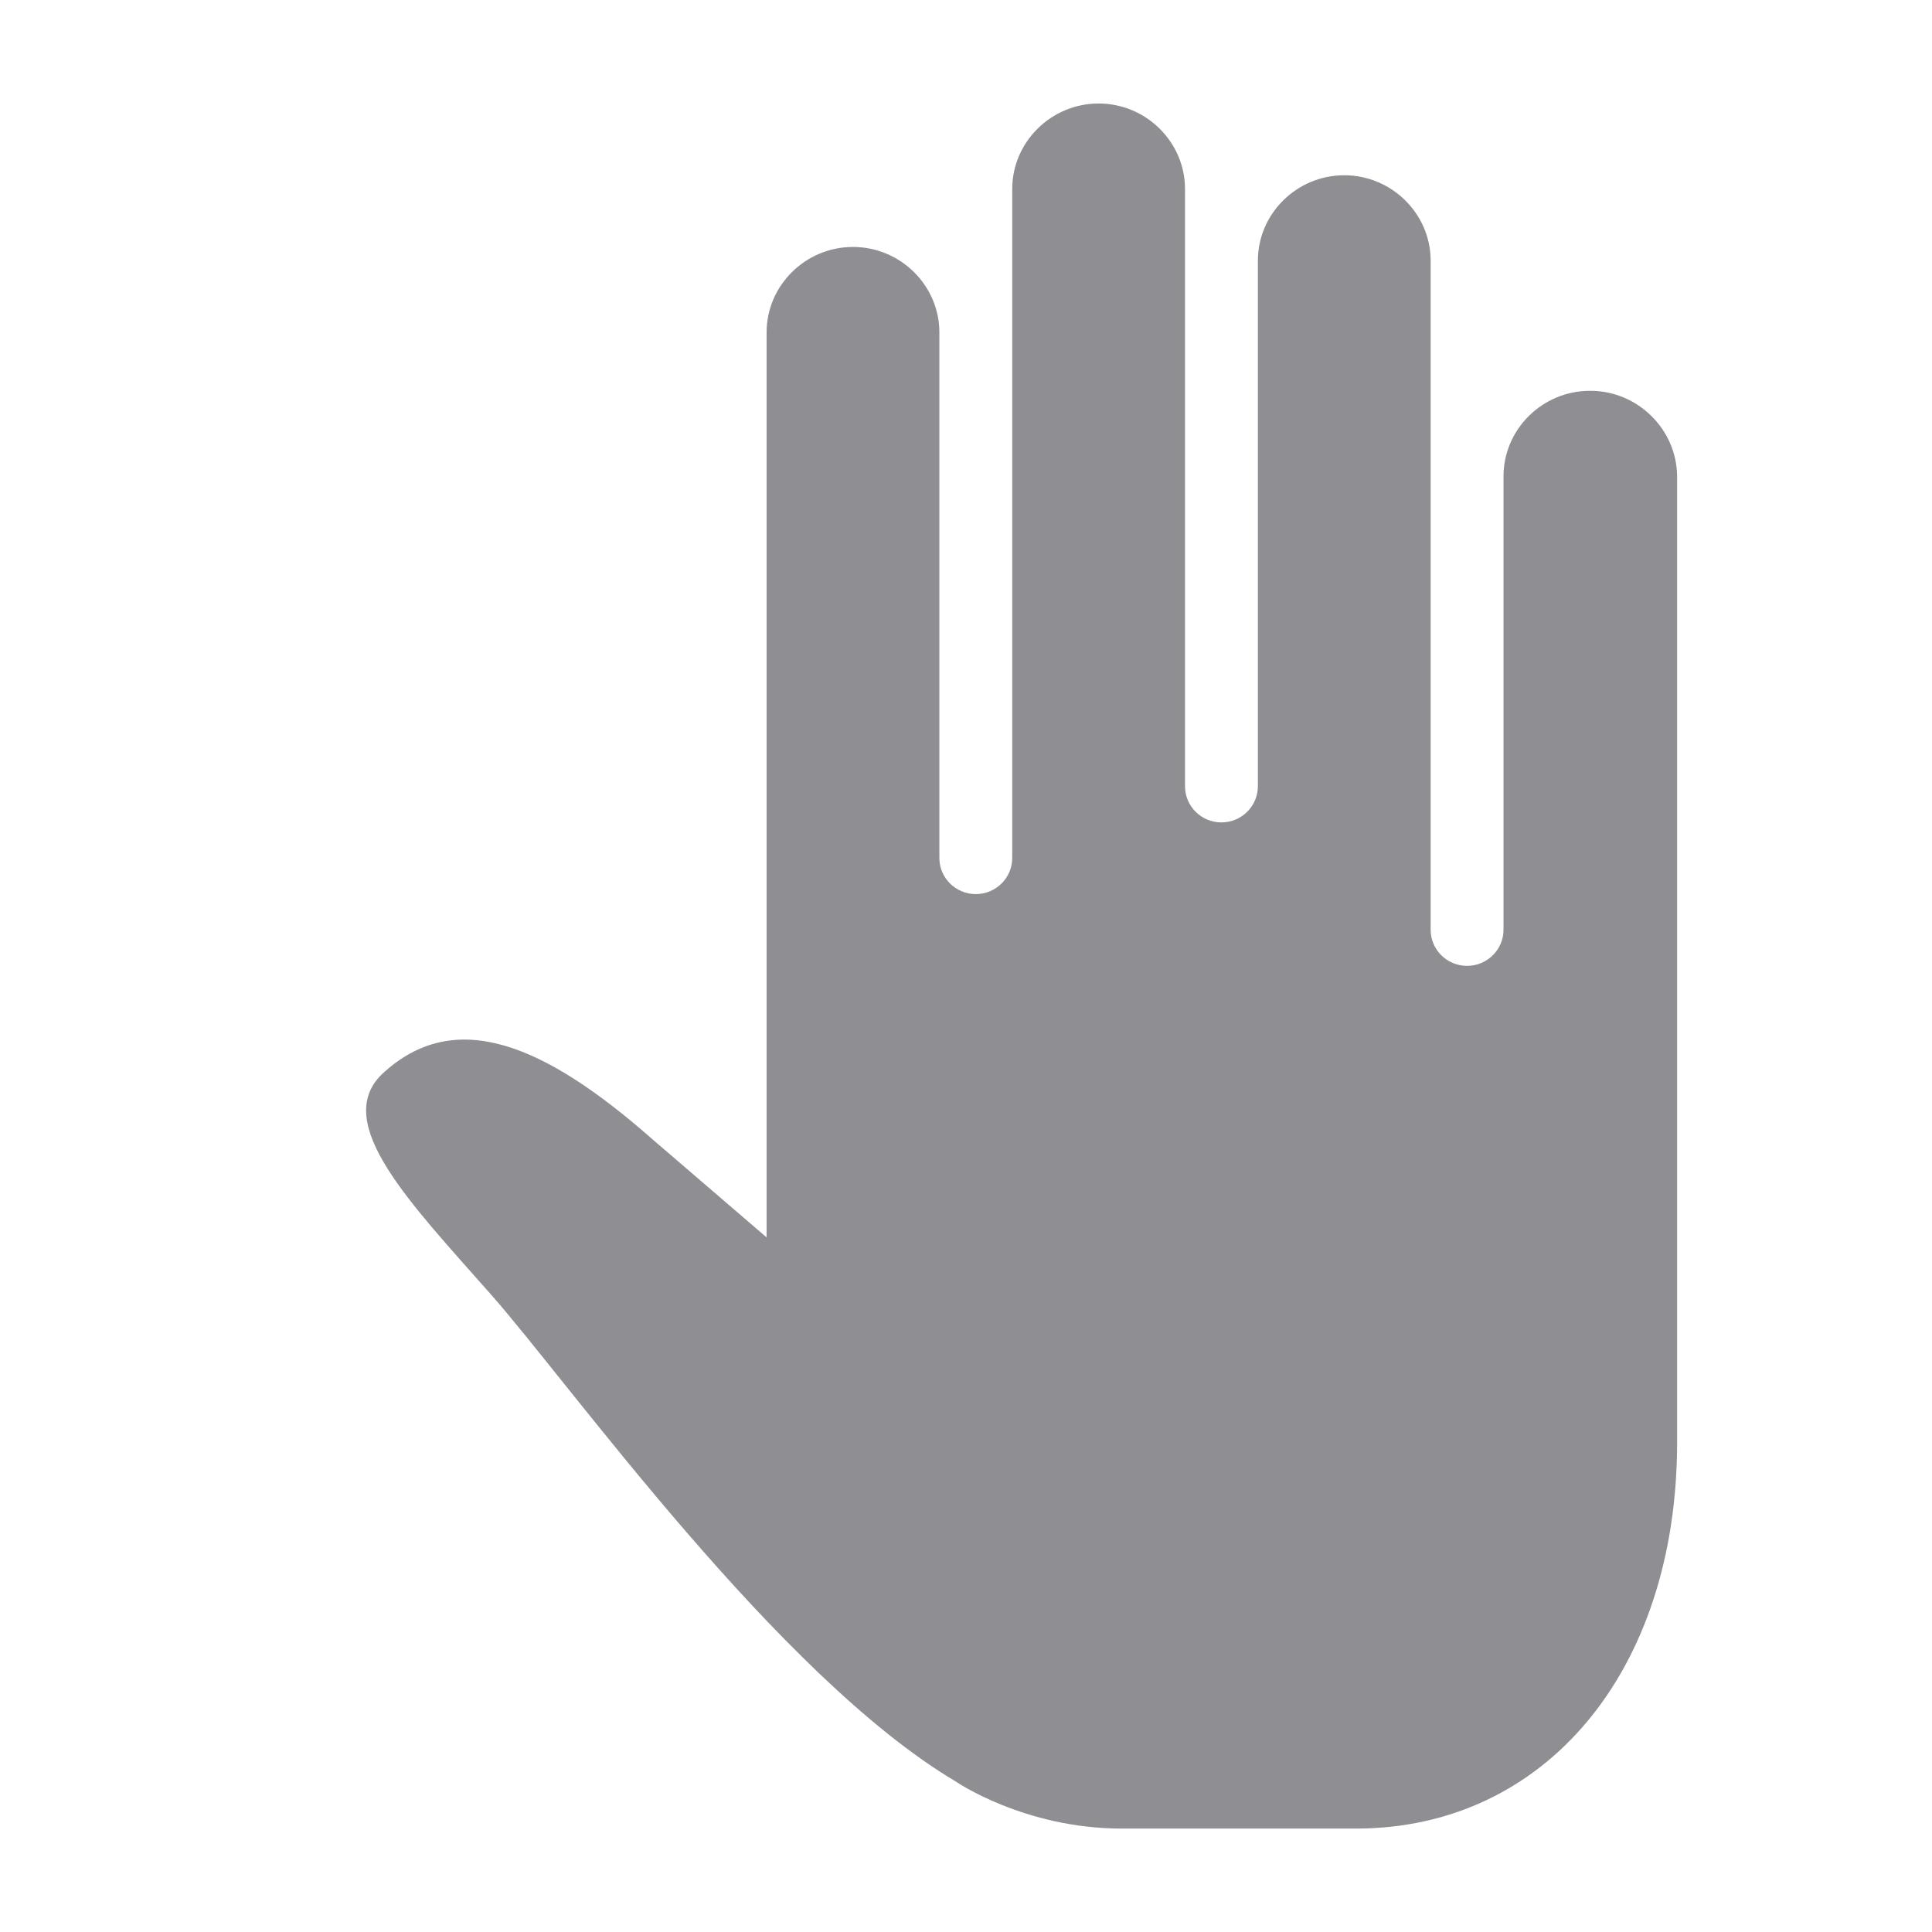
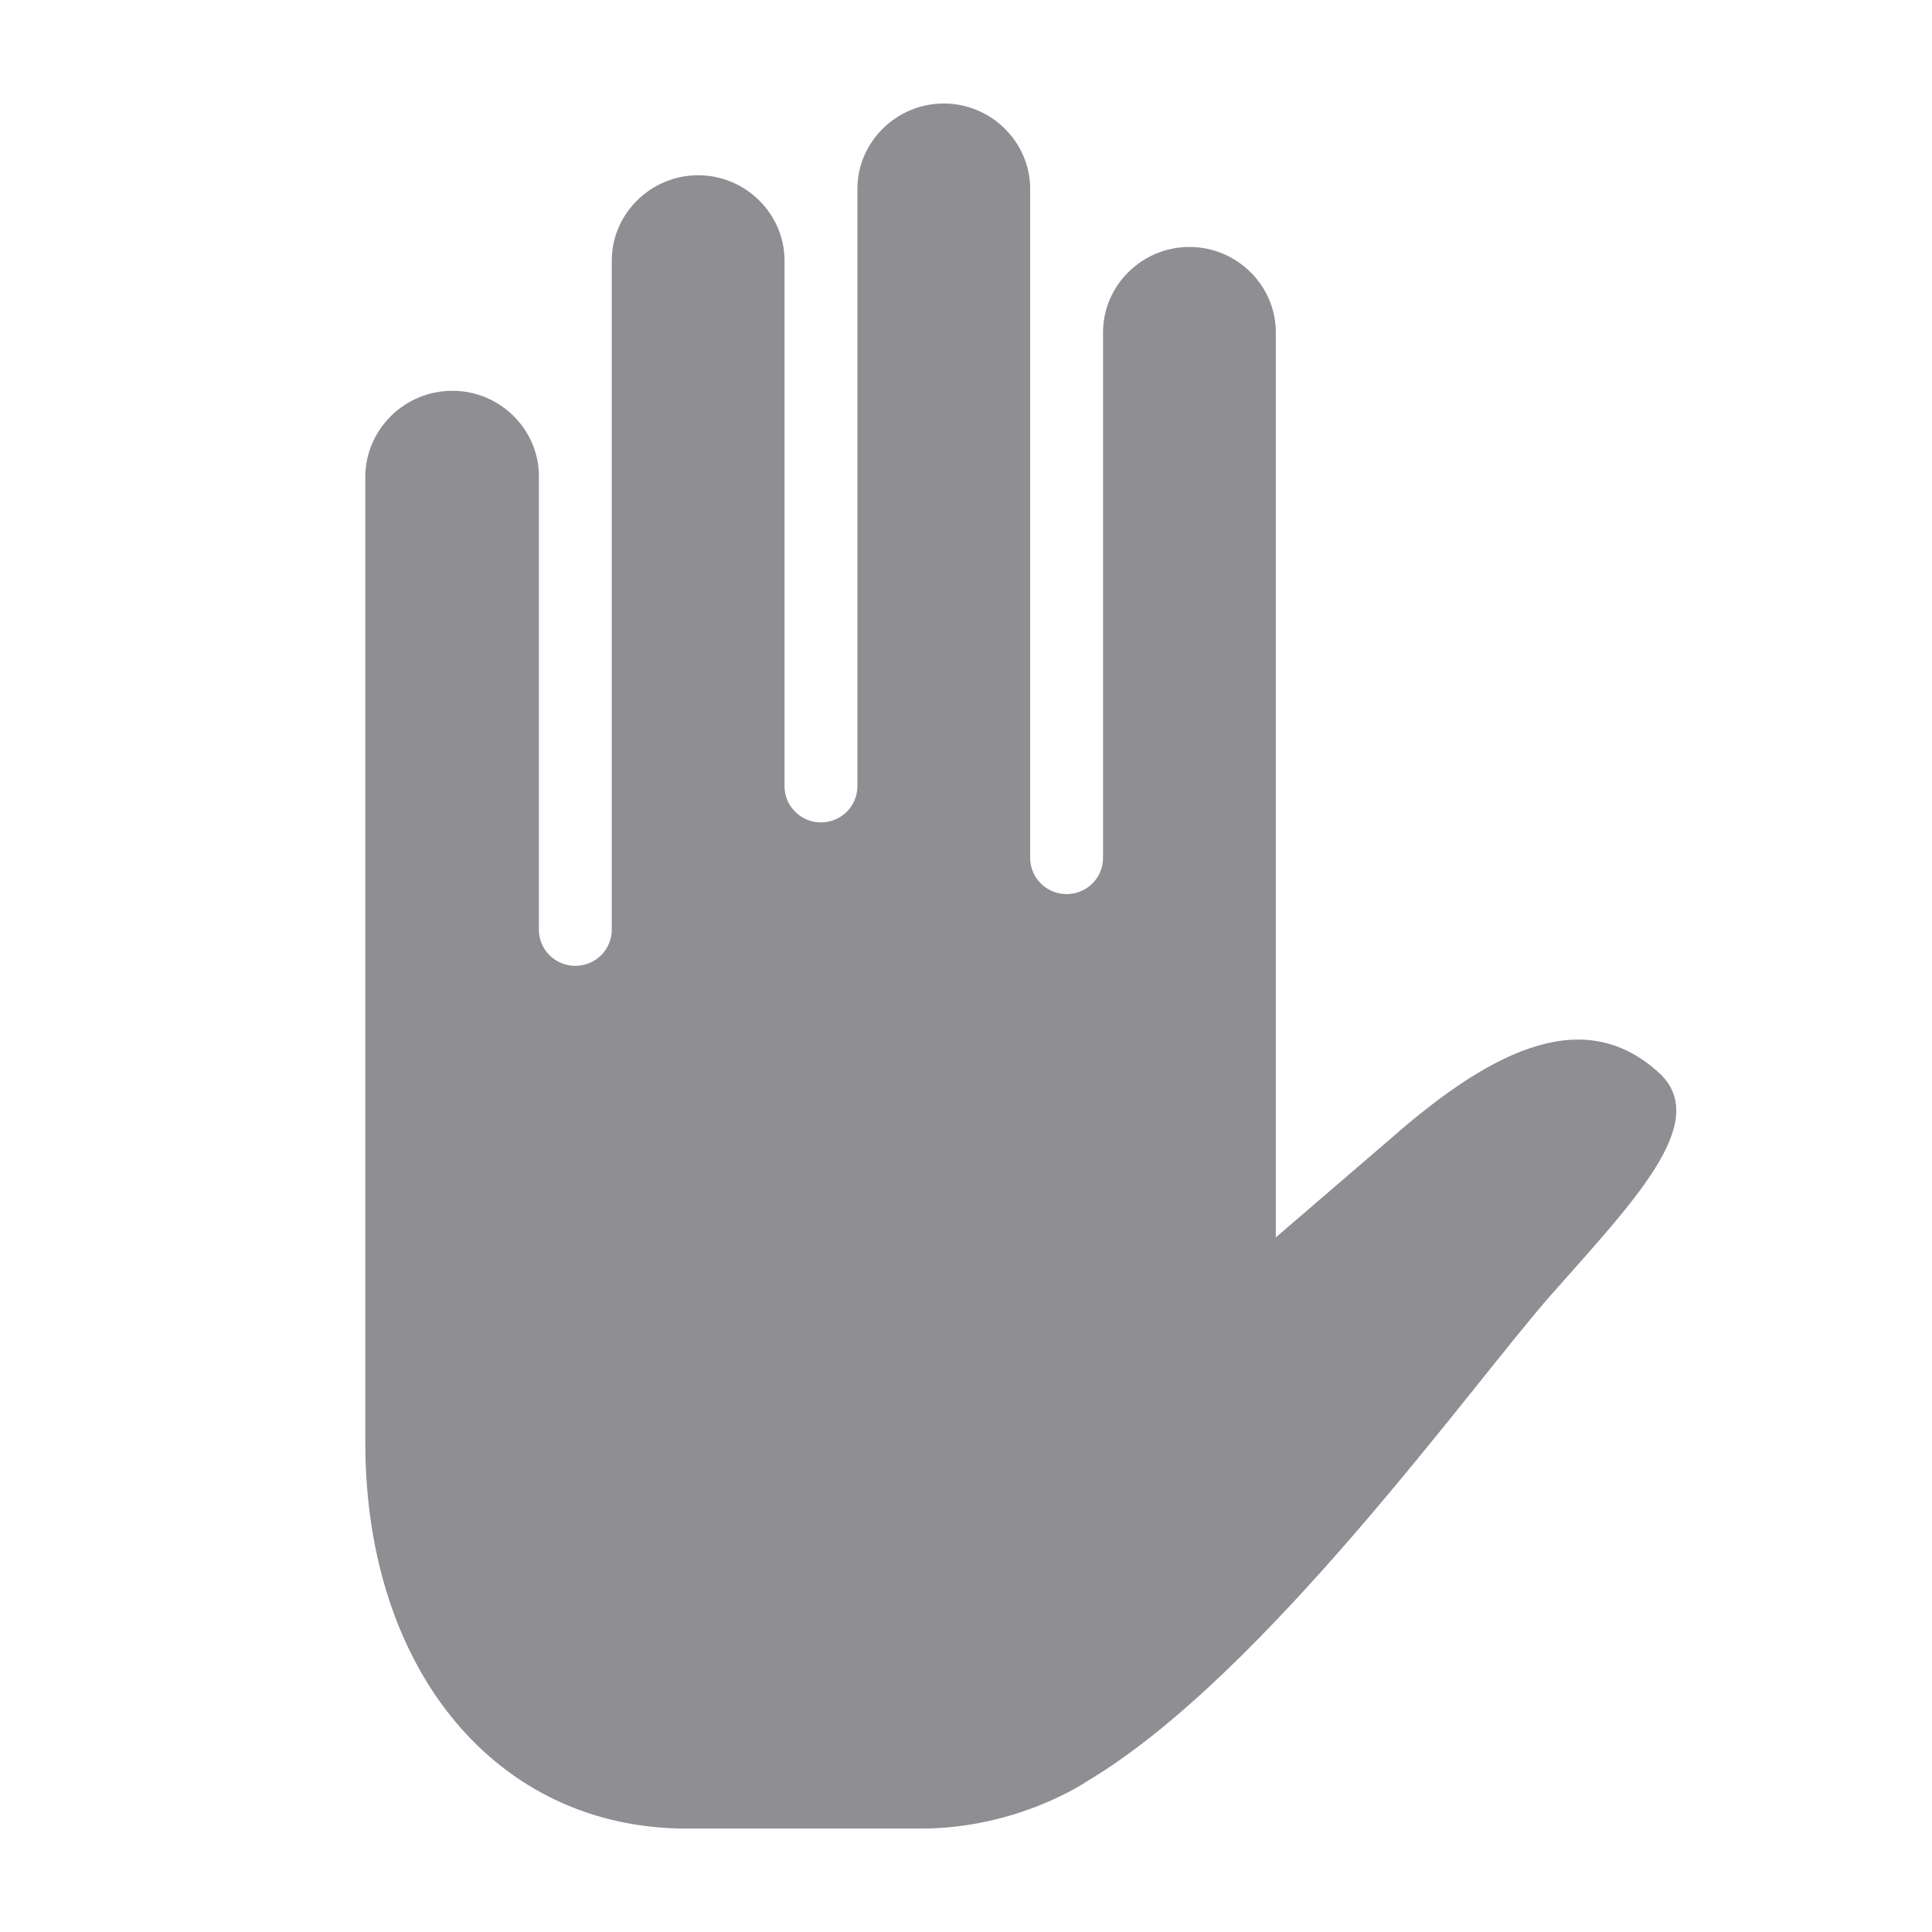
<svg xmlns="http://www.w3.org/2000/svg" height="28" viewBox="0 0 28 28" width="28">
-   <path d="m23.042 5.664c-.689 0-1.252.559-1.252 1.238v6.573c0 .288-.237.523-.528.523s-.528-.234-.528-.523v-9.697c0-.679-.564-1.238-1.252-1.238-.689 0-1.252.559-1.252 1.238v7.618c0 .288-.237.523-.528.523s-.528-.234-.528-.523v-8.658c0-.679-.564-1.238-1.252-1.238s-1.252.559-1.252 1.238v9.697c0 .288-.237.523-.528.523s-.528-.234-.528-.523v-7.618c0-.679-.564-1.238-1.252-1.238-.689 0-1.252.559-1.252 1.238v13.116l-1.65-1.418c-1.549-1.364-2.861-1.947-3.929-.943-.718.709.41 1.857 1.591 3.196 1.14 1.292 4.155 5.522 6.725 7.048 0 0 .991.685 2.41.685h3.395c2.736 0 4.654-2.277 4.654-5.6v-13.999c-.006-.679-.57-1.238-1.258-1.238z" fill="#8e8e93" />
+   <path d="m23.042 5.664c-.689 0-1.252.559-1.252 1.238v6.573c0 .288-.237.523-.528.523s-.528-.234-.528-.523v-9.697c0-.679-.564-1.238-1.252-1.238-.689 0-1.252.559-1.252 1.238v7.618c0 .288-.237.523-.528.523s-.528-.234-.528-.523v-8.658c0-.679-.564-1.238-1.252-1.238s-1.252.559-1.252 1.238v9.697c0 .288-.237.523-.528.523s-.528-.234-.528-.523v-7.618c0-.679-.564-1.238-1.252-1.238-.689 0-1.252.559-1.252 1.238v13.116l-1.65-1.418c-1.549-1.364-2.861-1.947-3.929-.943-.718.709.41 1.857 1.591 3.196 1.14 1.292 4.155 5.522 6.725 7.048 0 0 .991.685 2.41.685h3.395c2.736 0 4.654-2.277 4.654-5.6v-13.999c-.006-.679-.57-1.238-1.258-1.238z" transform="matrix(-1 0 0 1 29.6 0)" fill="#8e8e93" />
</svg>
